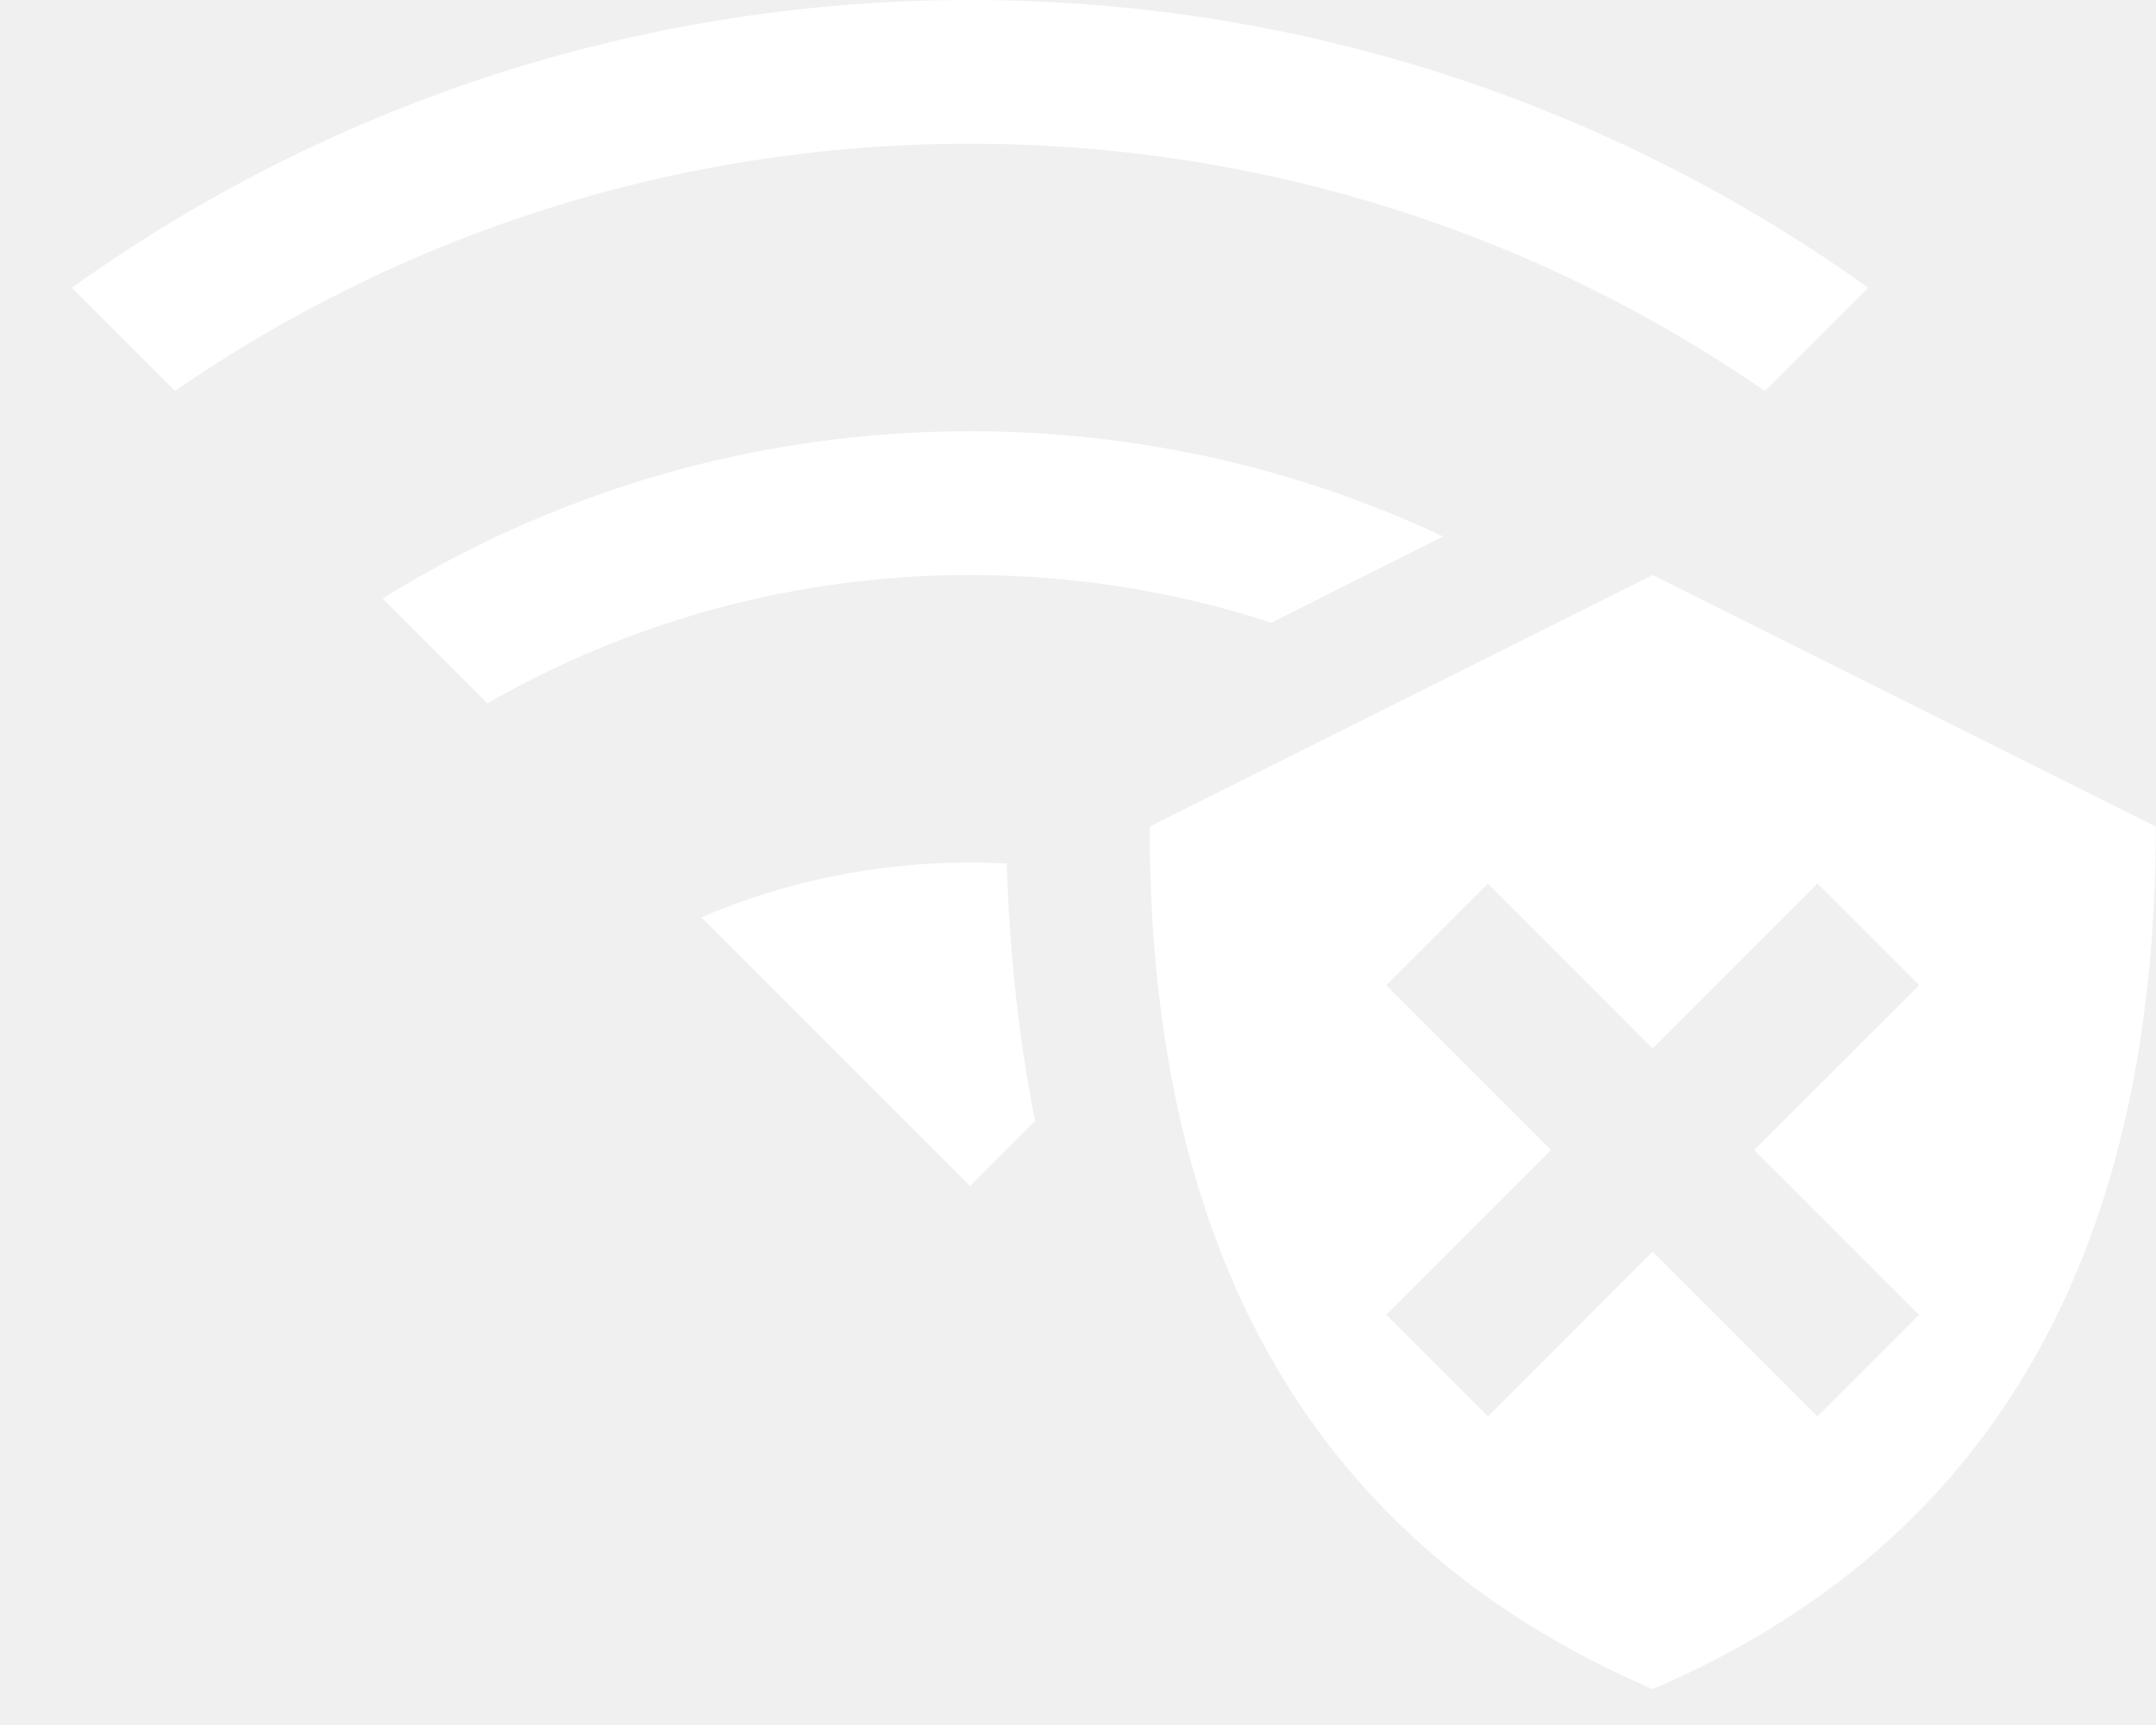
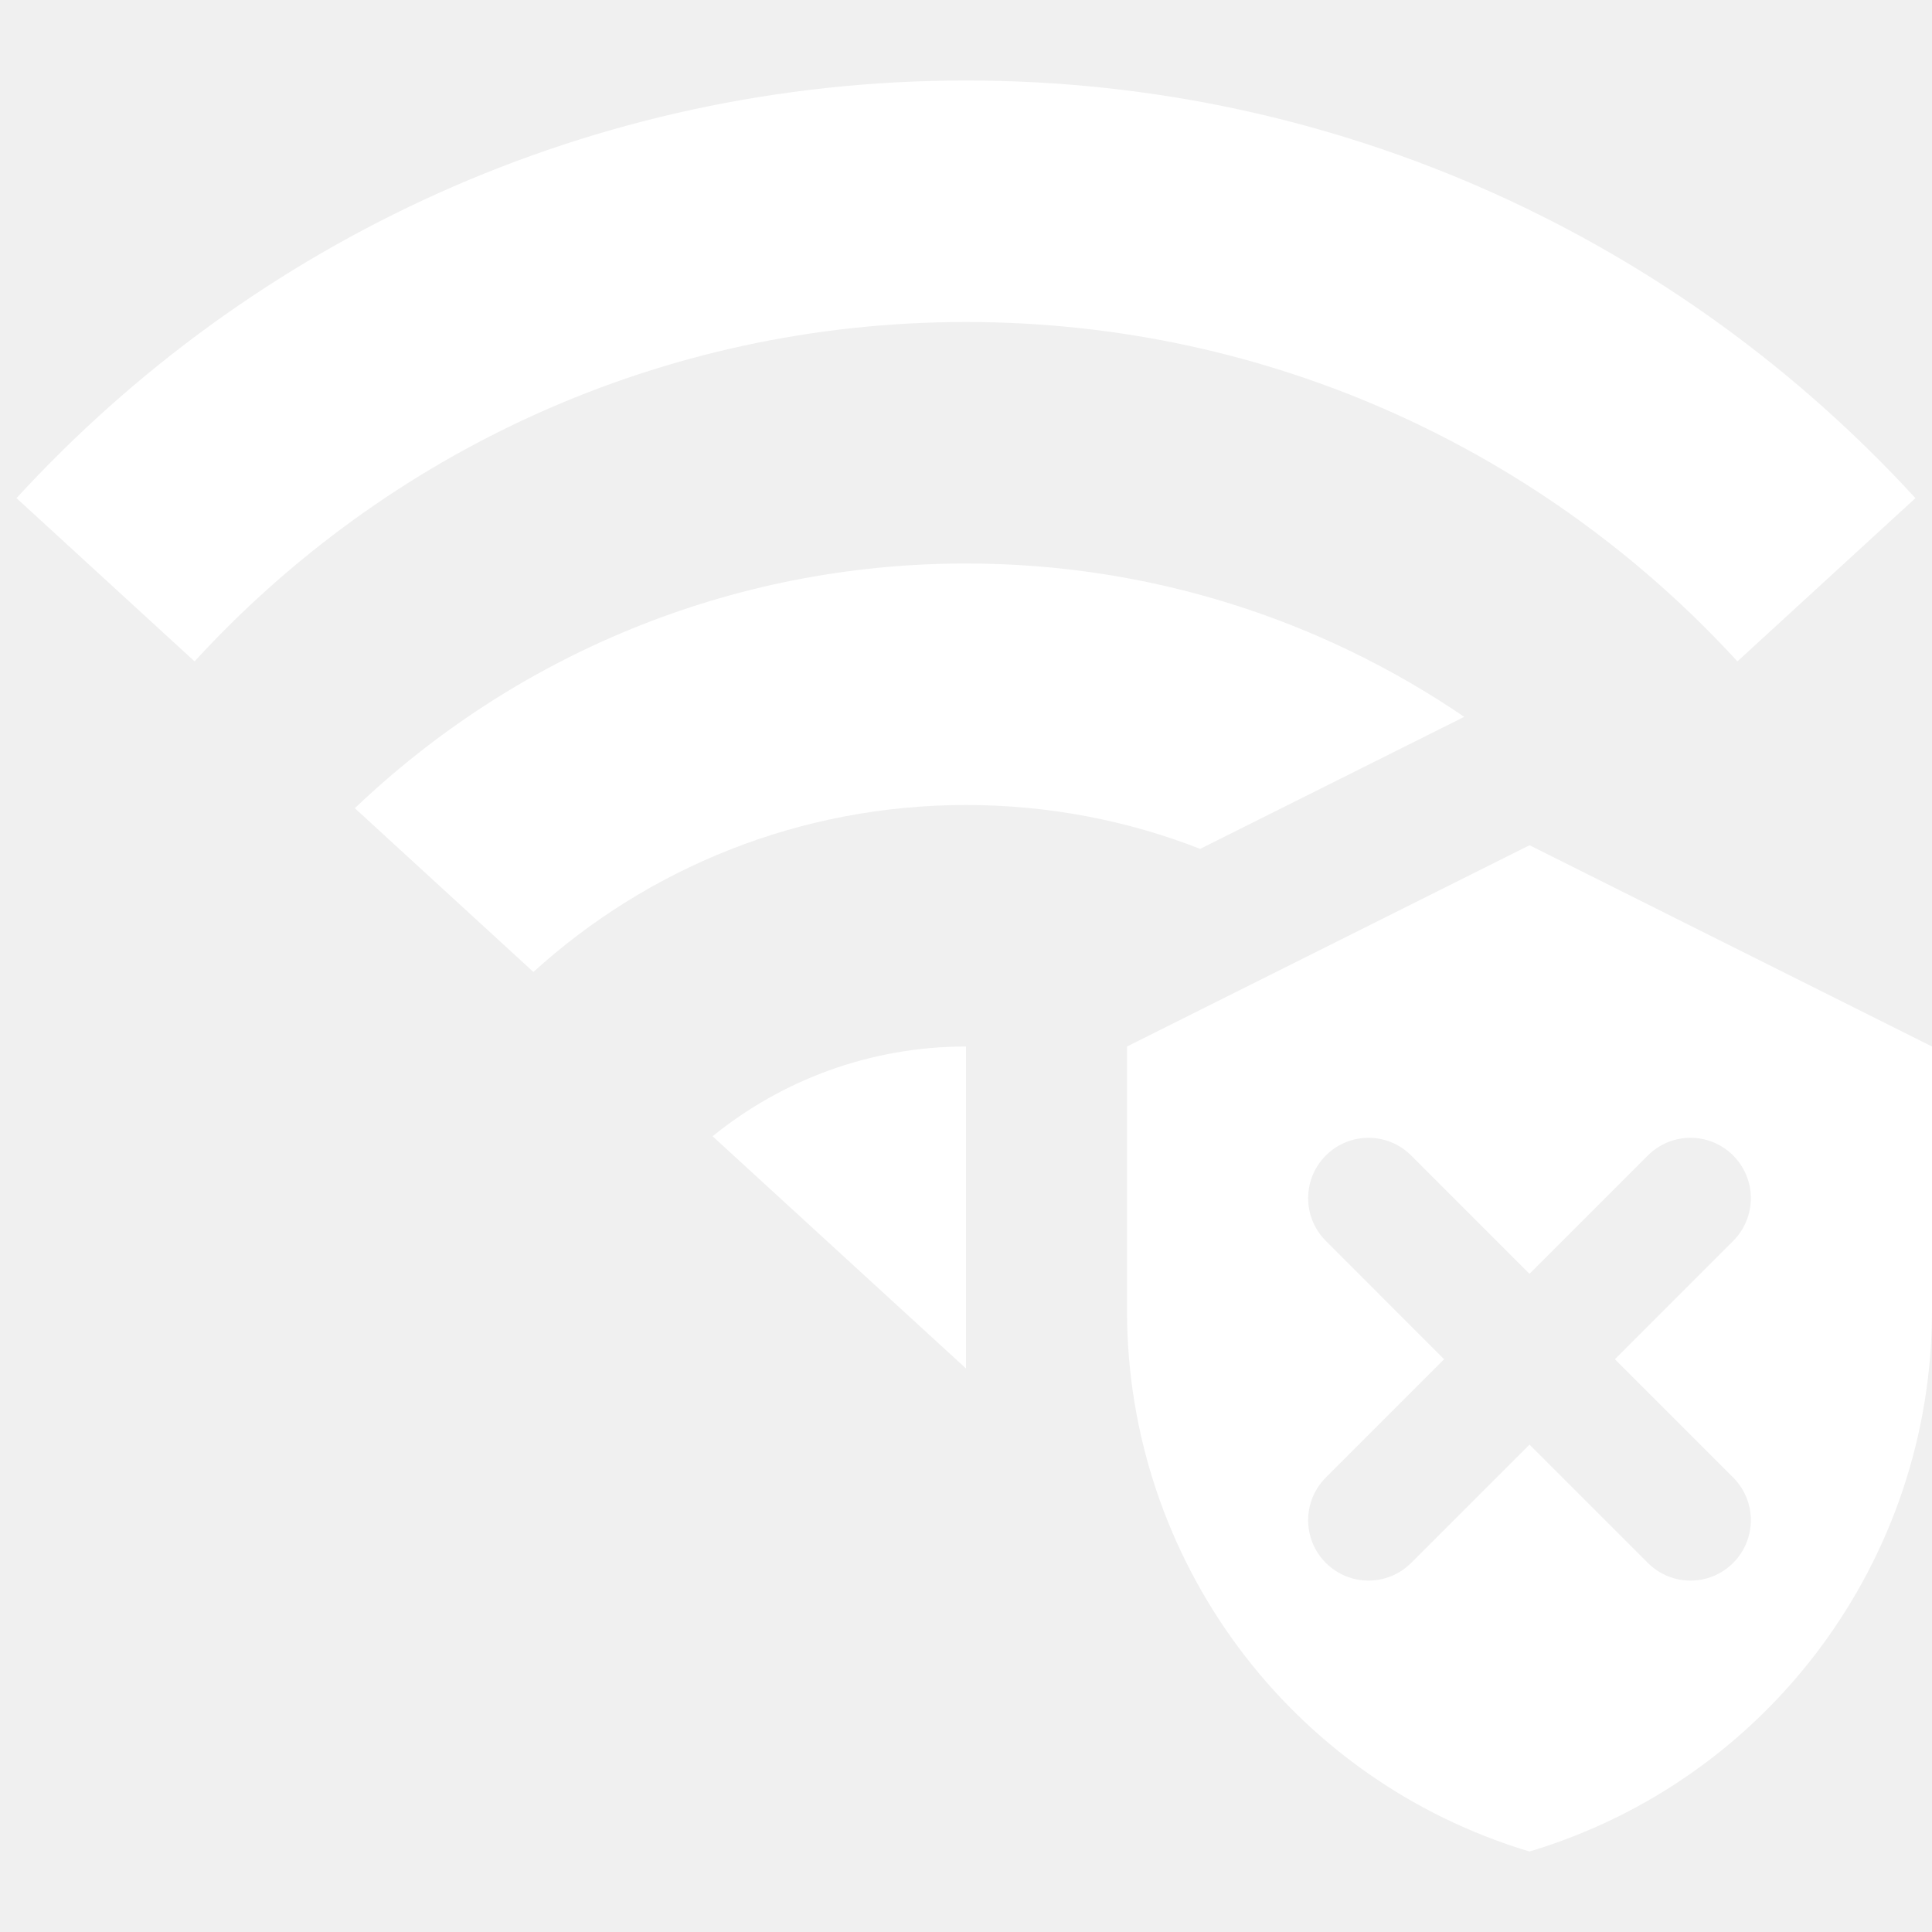
- <svg xmlns="http://www.w3.org/2000/svg" width="30" height="24" viewBox="0 0 30 24">
-   <g fill="#FFF" fill-rule="evenodd">
-     <path fill-rule="nonzero" d="M13.497 12c.172 0 .342.005.512.014.038 1.268.17 2.461.394 3.579l-.906.907-3.737-3.737c1.147-.491 2.41-.763 3.737-.763zm0-6c2.354 0 4.585.525 6.583 1.464l-2.39 1.2C16.37 8.233 14.96 8 13.497 8c-2.445 0-4.737.65-6.715 1.785L5.324 8.327C7.697 6.852 10.497 6 13.497 6zm0-6c4.66 0 8.975 1.483 12.497 4.003L24.558 5.44C21.415 3.27 17.604 2 13.497 2 9.389 2 5.578 3.27 2.435 5.439L1 4.003C4.522 1.483 8.836 0 13.497 0z" />
-     <path d="M22.997 8l7 3.5c0 6-2.334 10-7 12-4.667-2-7-6-7-12l7-3.5zm2.292 4.293l-2.293 2.293-2.292-2.293-1.415 1.414L21.582 16l-2.293 2.293 1.415 1.414 2.292-2.293 2.293 2.293 1.415-1.414L24.41 16l2.294-2.293-1.415-1.414z" />
-   </g>
+ <svg xmlns="http://www.w3.org/2000/svg" width="24" height="24" viewBox="0 0 24 24" fill="none">
+   <path fill-rule="evenodd" clip-rule="evenodd" d="M12 4C8.207 4 4.793 5.624 2.417 8.216L0.205 6.188C3.13 2.999 7.332 1 12 1C16.668 1 20.87 2.999 23.794 6.188L21.583 8.216C19.207 5.624 15.793 4 12 4ZM14.909 10.545L18.189 8.905C16.426 7.703 14.295 7 12 7C9.056 7 6.382 8.157 4.408 10.04L6.626 12.074C8.046 10.785 9.931 10 12 10C13.026 10 14.008 10.193 14.909 10.545ZM12 17L12 13C10.807 13 9.712 13.418 8.852 14.115L12 17L12 17Z" fill="white" />
+   <path fill-rule="evenodd" clip-rule="evenodd" d="M14 13L19 10.5L24 13V16.28C24 19.378 21.968 22.11 19 23C16.032 22.11 14 19.378 14 16.28V13ZM21.53 14.354C21.823 14.647 21.823 15.122 21.53 15.415L20.061 16.885L21.53 18.354C21.823 18.647 21.823 19.122 21.53 19.415C21.237 19.708 20.763 19.708 20.47 19.415L19 17.945L17.53 19.415C17.237 19.708 16.763 19.708 16.47 19.415C16.177 19.122 16.177 18.647 16.47 18.354L17.939 16.885L16.47 15.415C16.177 15.122 16.177 14.647 16.47 14.354C16.763 14.061 17.237 14.061 17.53 14.354L19 15.824L20.47 14.354C20.763 14.061 21.237 14.061 21.53 14.354Z" fill="white" />
</svg>
